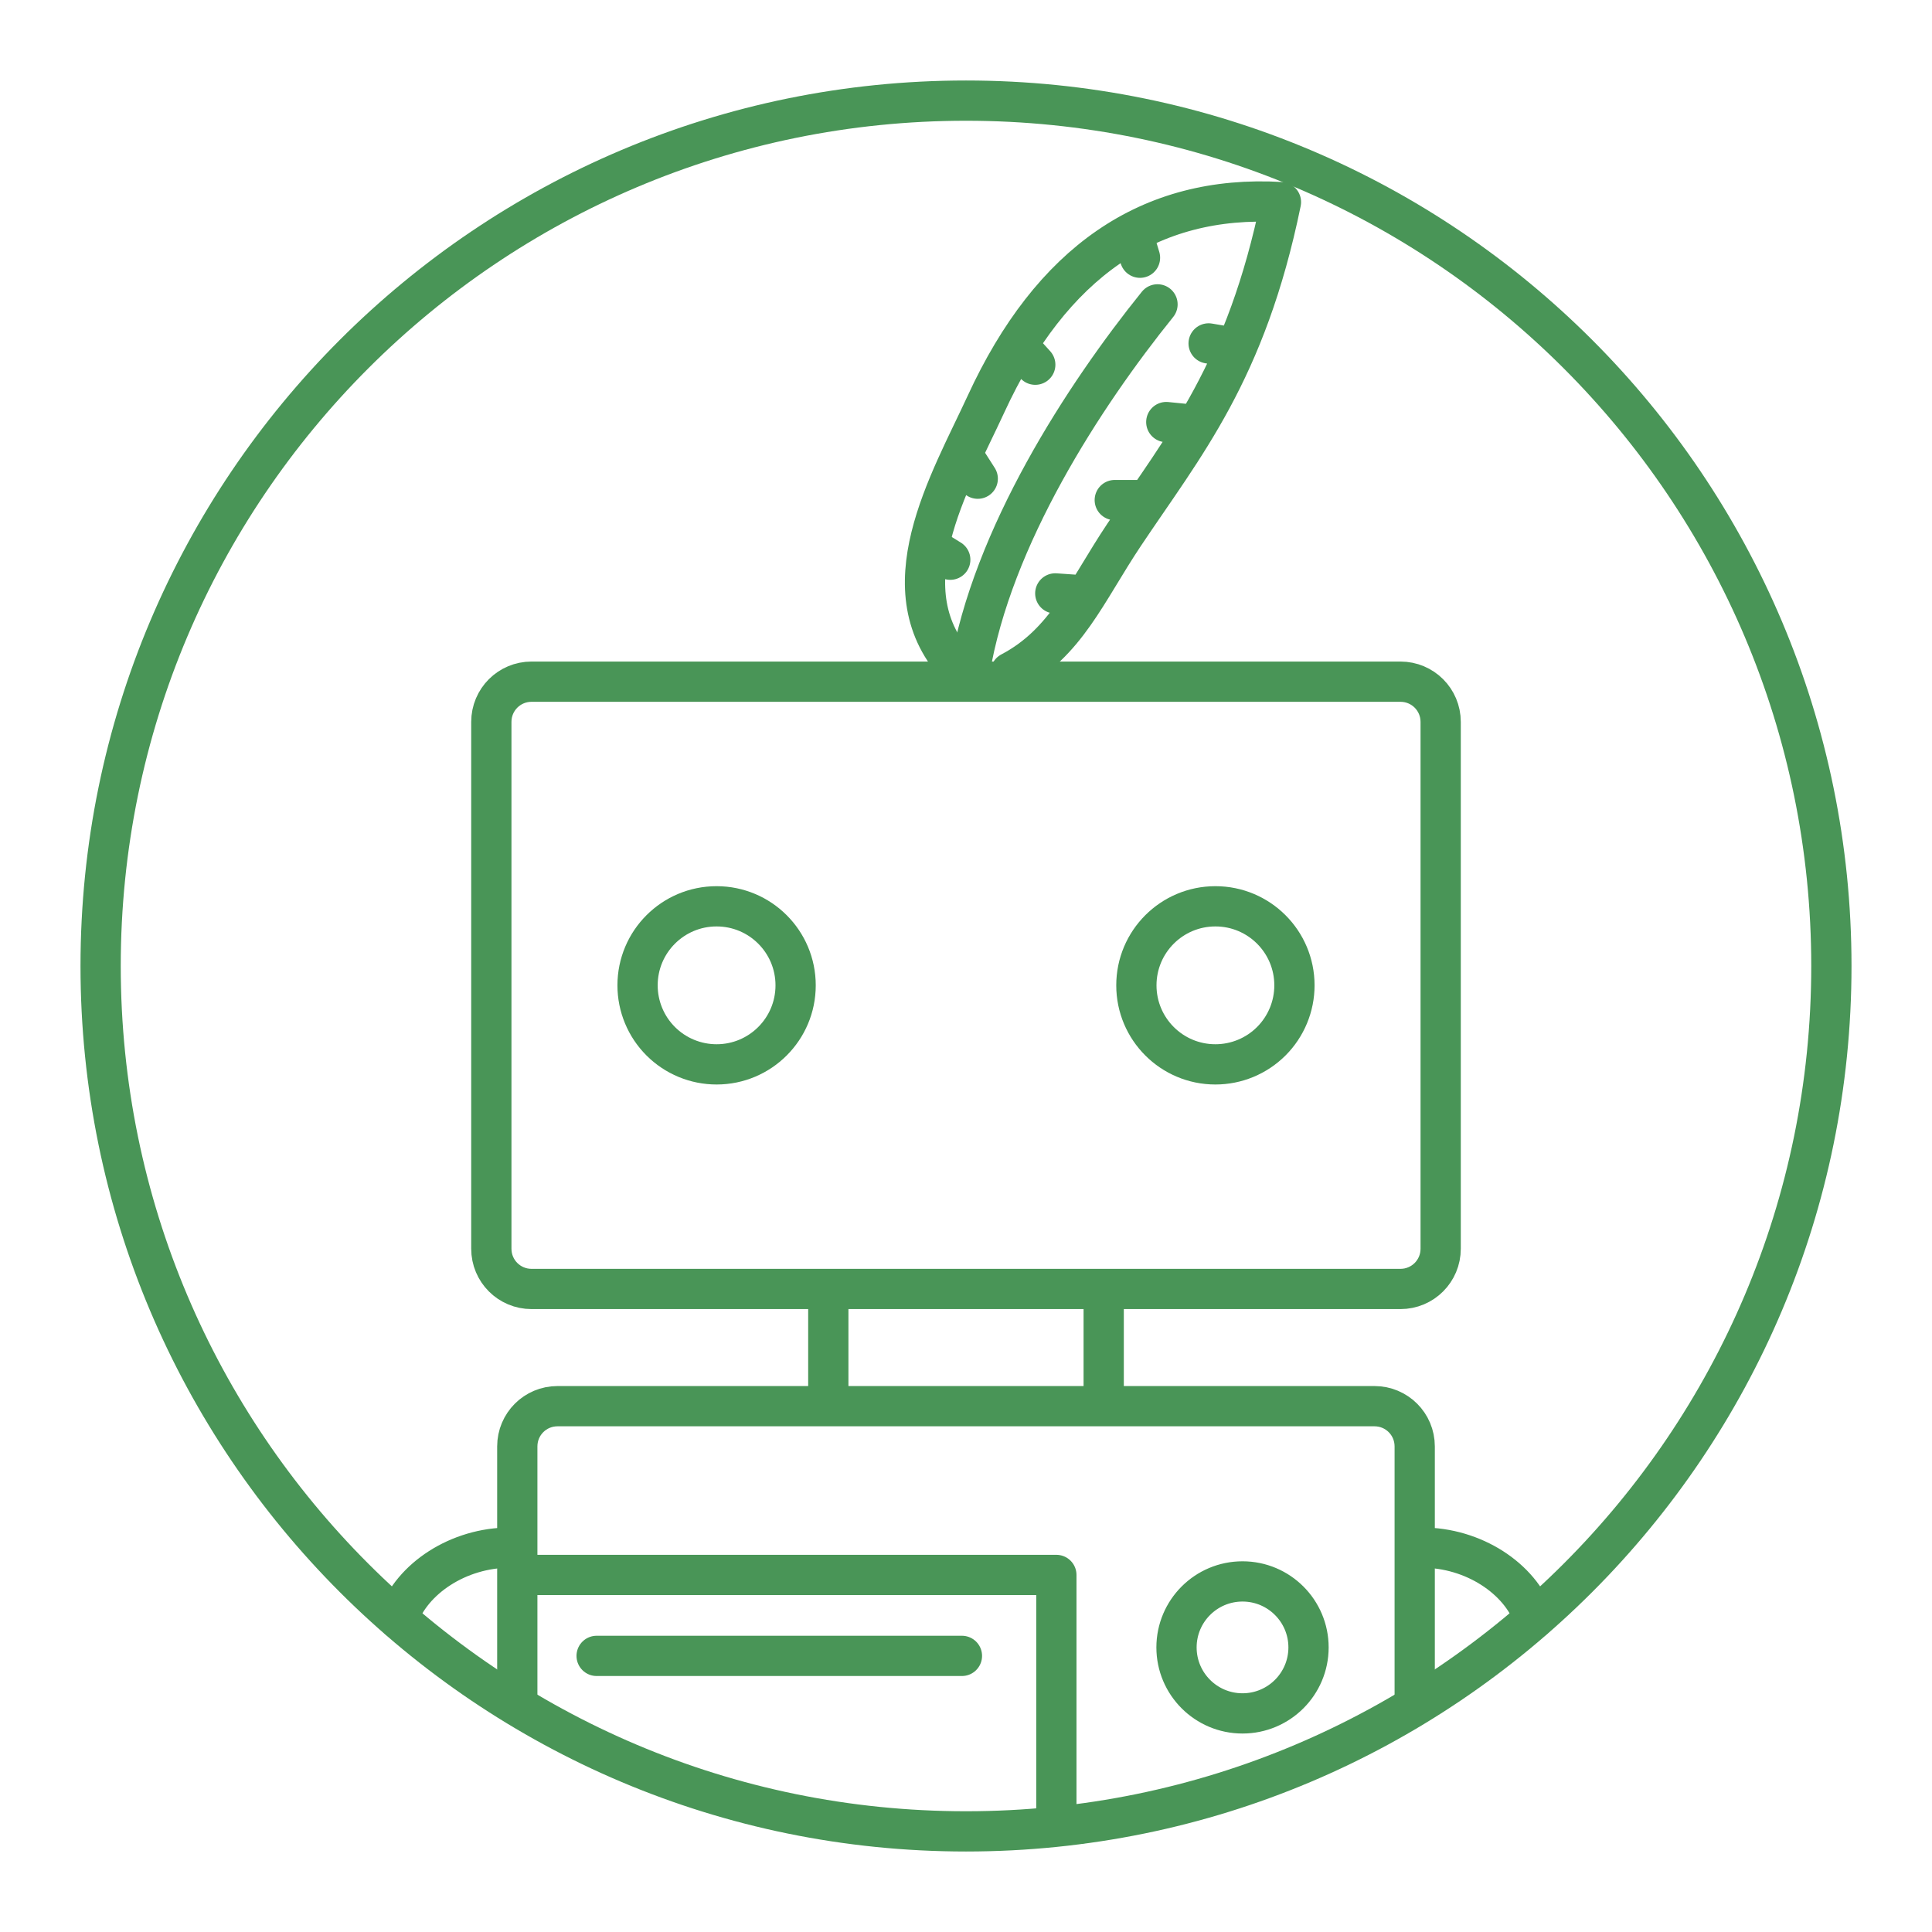
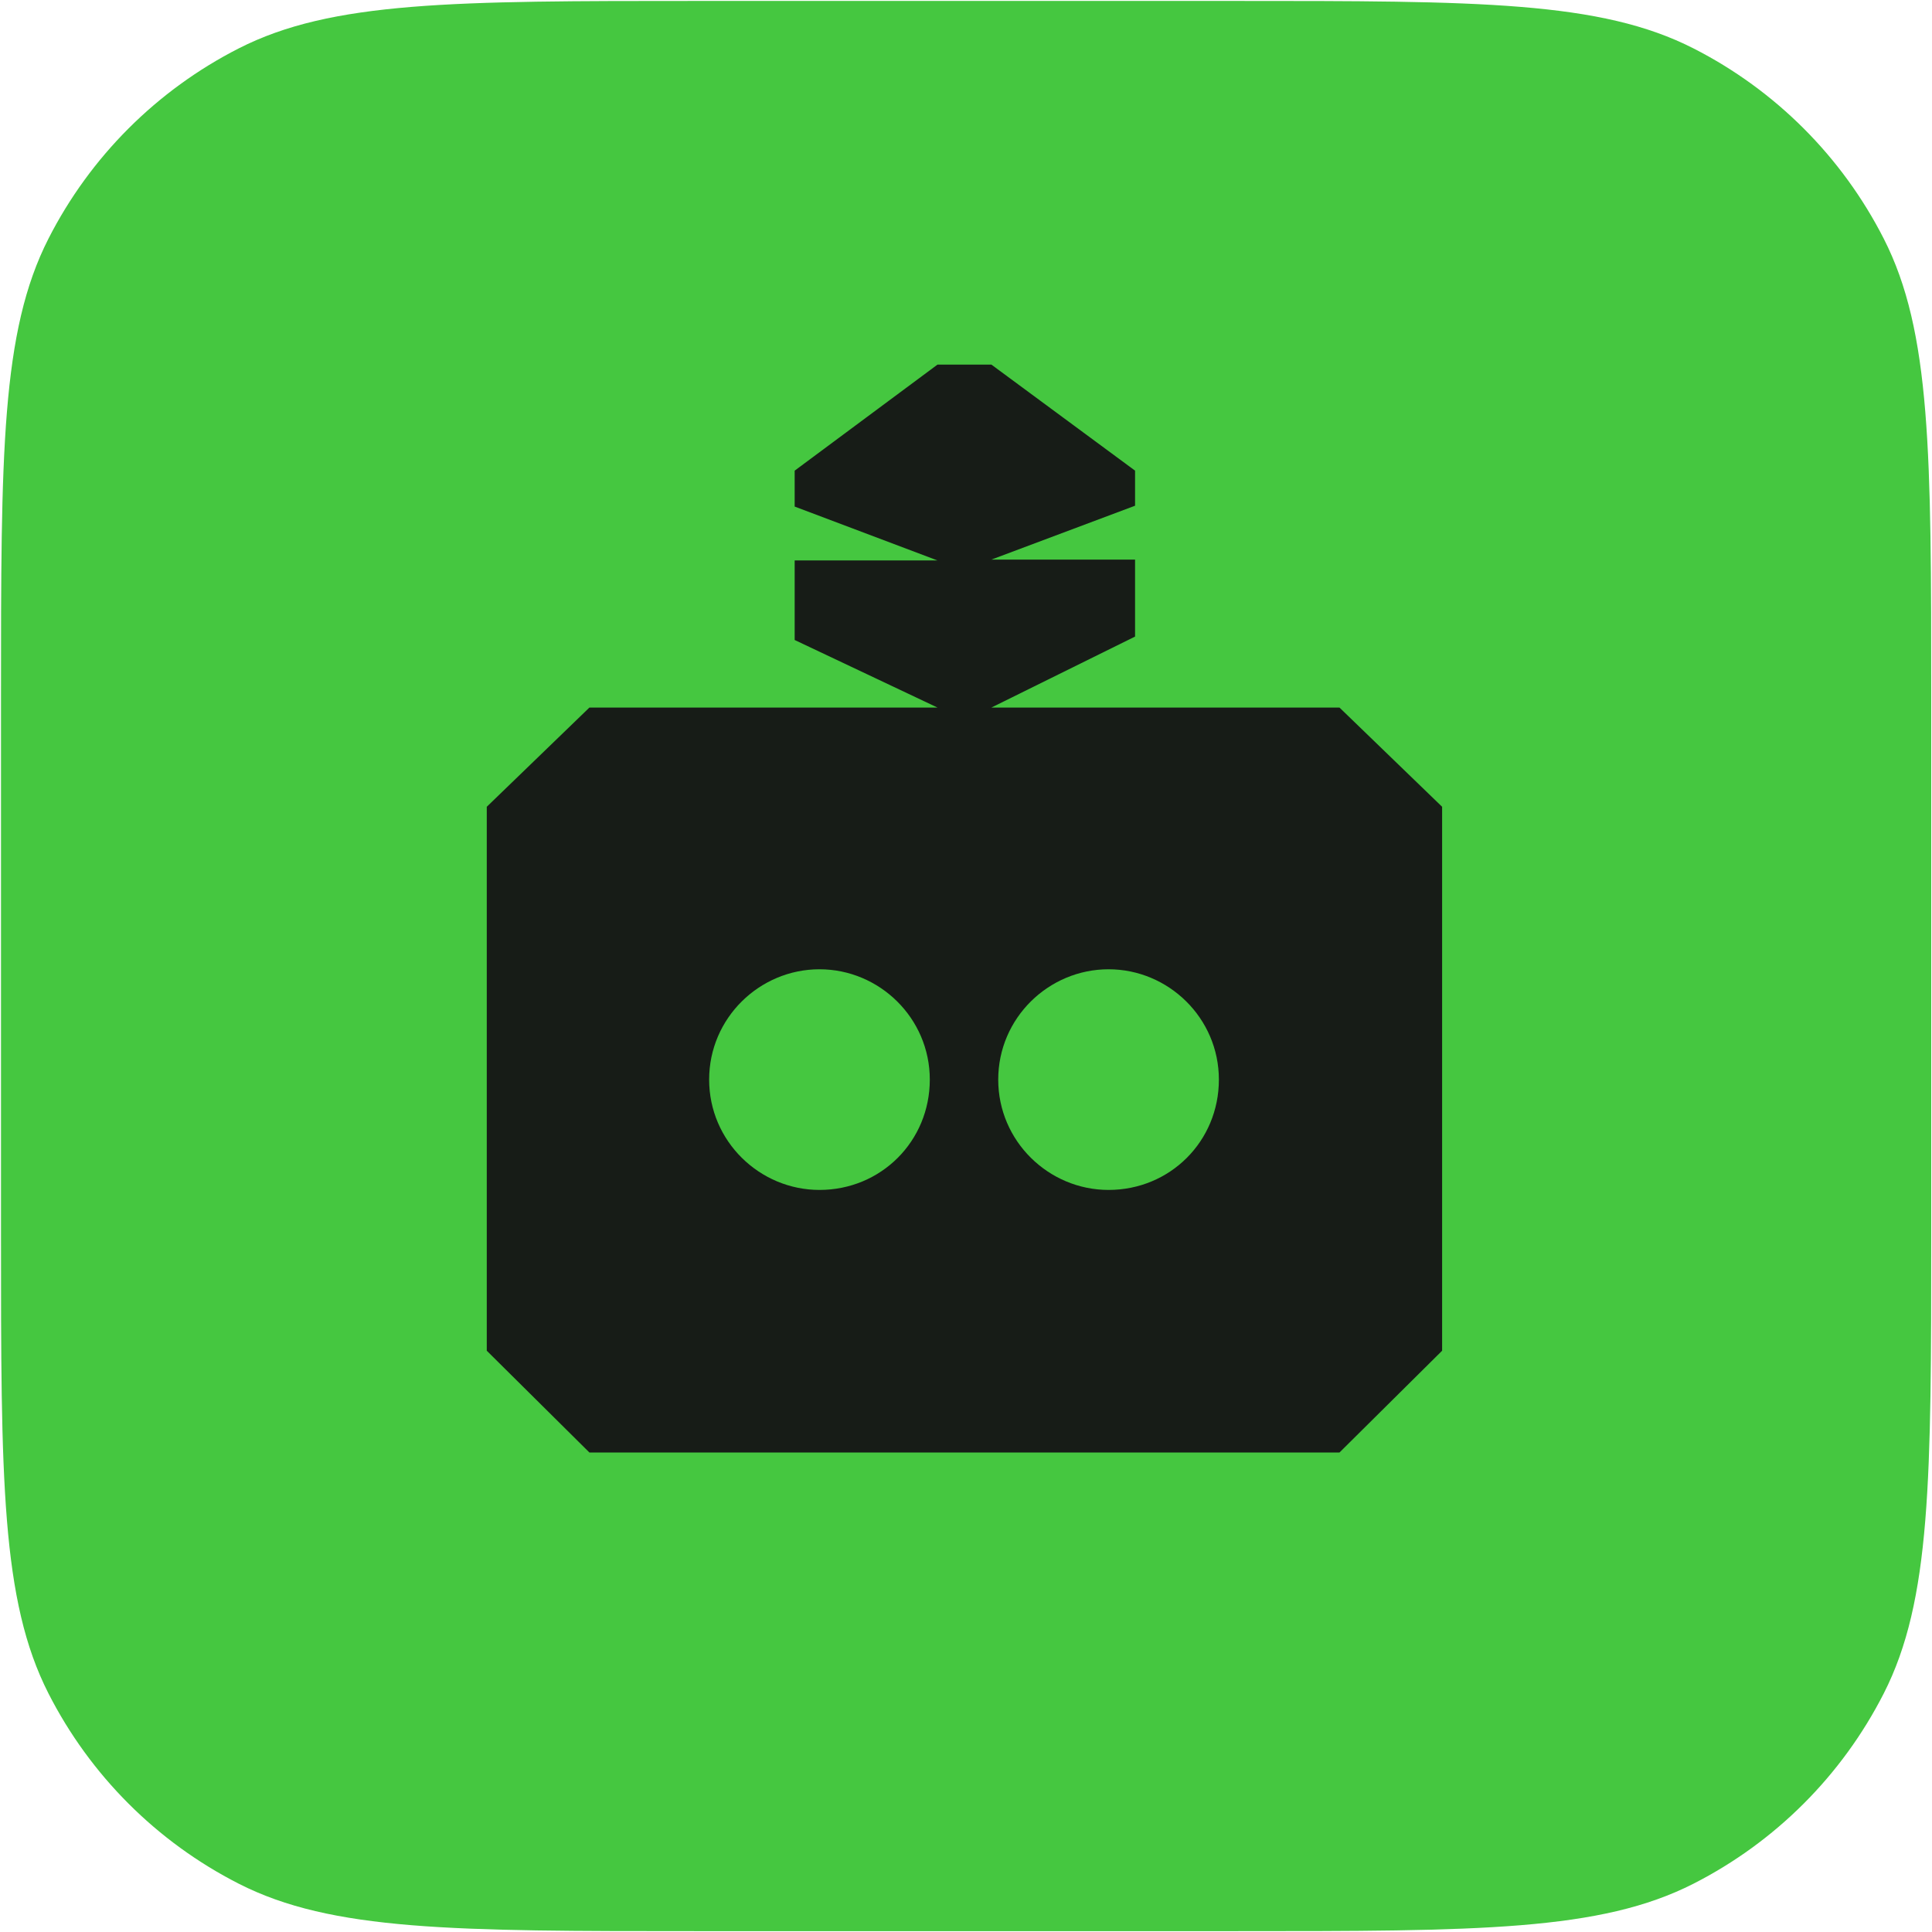
- <svg xmlns="http://www.w3.org/2000/svg" width="1em" height="1em" viewBox="0 0 48 48">
-   <path fill="none" stroke="#499557" stroke-linecap="round" stroke-linejoin="round" d="M45.5 24A21.5 21.5 0 0 1 24 45.5A21.5 21.5 0 0 1 2.5 24A21.5 21.5 0 0 1 24 2.5A21.5 21.5 0 0 1 45.5 24" />
-   <path fill="none" stroke="#499557" stroke-linecap="round" stroke-linejoin="round" d="M13.207 16.936h21.586c.554 0 1 .446 1 1v13.088c0 .554-.446 1-1 1H13.207c-.554 0-1-.446-1-1V17.936c0-.554.446-1 1-1" />
-   <path fill="none" stroke="#499557" stroke-linecap="round" stroke-linejoin="round" d="M19.767 24.48a1.963 1.963 0 0 1-1.963 1.964a1.963 1.963 0 0 1-1.964-1.964a1.963 1.963 0 0 1 1.964-1.963a1.963 1.963 0 0 1 1.963 1.963m12.393 0a1.963 1.963 0 0 1-1.964 1.964a1.963 1.963 0 0 1-1.963-1.964a1.963 1.963 0 0 1 1.963-1.963a1.963 1.963 0 0 1 1.964 1.963M12.852 42.13v-6.194c0-.554.446-1 1-1h20.296c.554 0 1 .446 1 1v6.194m-14.569-9.789v2.189m6.842-2.189v2.189" />
-   <path fill="none" stroke="#499557" stroke-linecap="round" stroke-linejoin="round" d="M32.51 40.93a1.64 1.64 0 0 1-1.64 1.639a1.64 1.64 0 0 1-1.64-1.64a1.64 1.64 0 0 1 1.64-1.639a1.64 1.64 0 0 1 1.64 1.64m-19.27-1.801h13.005v5.975M14.823 41.14h9.076M12.67 38.45c-1.275 0-2.44.764-2.785 1.761M35.33 38.45c1.275 0 2.44.764 2.785 1.761M24.092 16.676c.555-3.335 2.833-6.841 4.666-9.114" />
-   <path fill="none" stroke="#499557" stroke-linecap="round" stroke-linejoin="round" d="M23.843 16.62c-1.87-1.94-.246-4.627.655-6.583c1.617-3.51 4.049-5.21 7.327-5.016c-.867 4.222-2.408 6.036-3.9 8.271c-.941 1.41-1.436 2.685-2.815 3.41m4.918-8.17l.557.094m-2.416-2.732l.154.509m.653 4.083l.56.056m-1.84 1.882h.529m-2.007 2.319l.487.034m-3.38-1.047l.284.176m.411-2.439l.272.426m1.15-3.14l.279.308" />
+ <svg xmlns="http://www.w3.org/2000/svg" width="512" height="512" viewBox="0 0 512 512" fill="none">
+   <path d="M185.079 0.25H326.978C359.388 0.25 383.676 0.25 402.955 1.825C422.23 3.4 436.471 6.548 448.792 12.826C470.503 23.888 488.155 41.539 499.215 63.25C505.494 75.571 508.644 89.811 510.218 109.086C511.793 128.366 511.793 152.653 511.793 185.063V326.962C511.793 359.372 511.793 383.659 510.218 402.939C508.644 422.214 505.494 436.454 499.215 448.776C488.155 470.486 470.503 488.139 448.792 499.199C436.471 505.478 422.23 508.627 402.955 510.202C383.676 511.776 359.388 511.776 326.978 511.776H185.079C152.67 511.776 128.382 511.776 109.103 510.202C89.827 508.627 75.587 505.478 63.266 499.199C41.555 488.139 23.904 470.486 12.842 448.776C6.564 436.454 3.417 422.214 1.842 402.939C0.266 383.659 0.266 359.372 0.266 326.962V185.063C0.266 152.653 0.266 128.366 1.842 109.086C3.417 89.811 6.564 75.571 12.842 63.25C23.904 41.539 41.555 23.888 63.266 12.826C75.587 6.548 89.827 3.4 109.103 1.825C128.382 0.25 152.67 0.25 185.079 0.25Z" fill="#45C740" />
+   <path d="M354.975 187.511H262.726L300.804 168.698V148.299H262.726L300.804 134.02V124.727L262.726 96.622H248.447L210.596 124.727V134.247L248.447 148.526H210.596V169.605L248.447 187.511H156.199L129 213.803V357.955L156.199 384.927H354.975L382.174 357.955V213.803L354.975 187.511ZM217.169 315.344C201.303 315.344 187.93 302.425 187.93 286.106C187.93 269.787 201.303 256.867 217.169 256.867C233.035 256.867 246.407 269.787 246.407 286.106C246.407 302.425 233.488 315.344 217.169 315.344ZM293.778 315.344C277.912 315.344 264.54 302.425 264.54 286.106C264.54 269.787 277.912 256.867 293.778 256.867C309.644 256.867 323.017 269.787 323.017 286.106C323.017 302.425 310.097 315.344 293.778 315.344Z" fill="#171C17" />
</svg>
